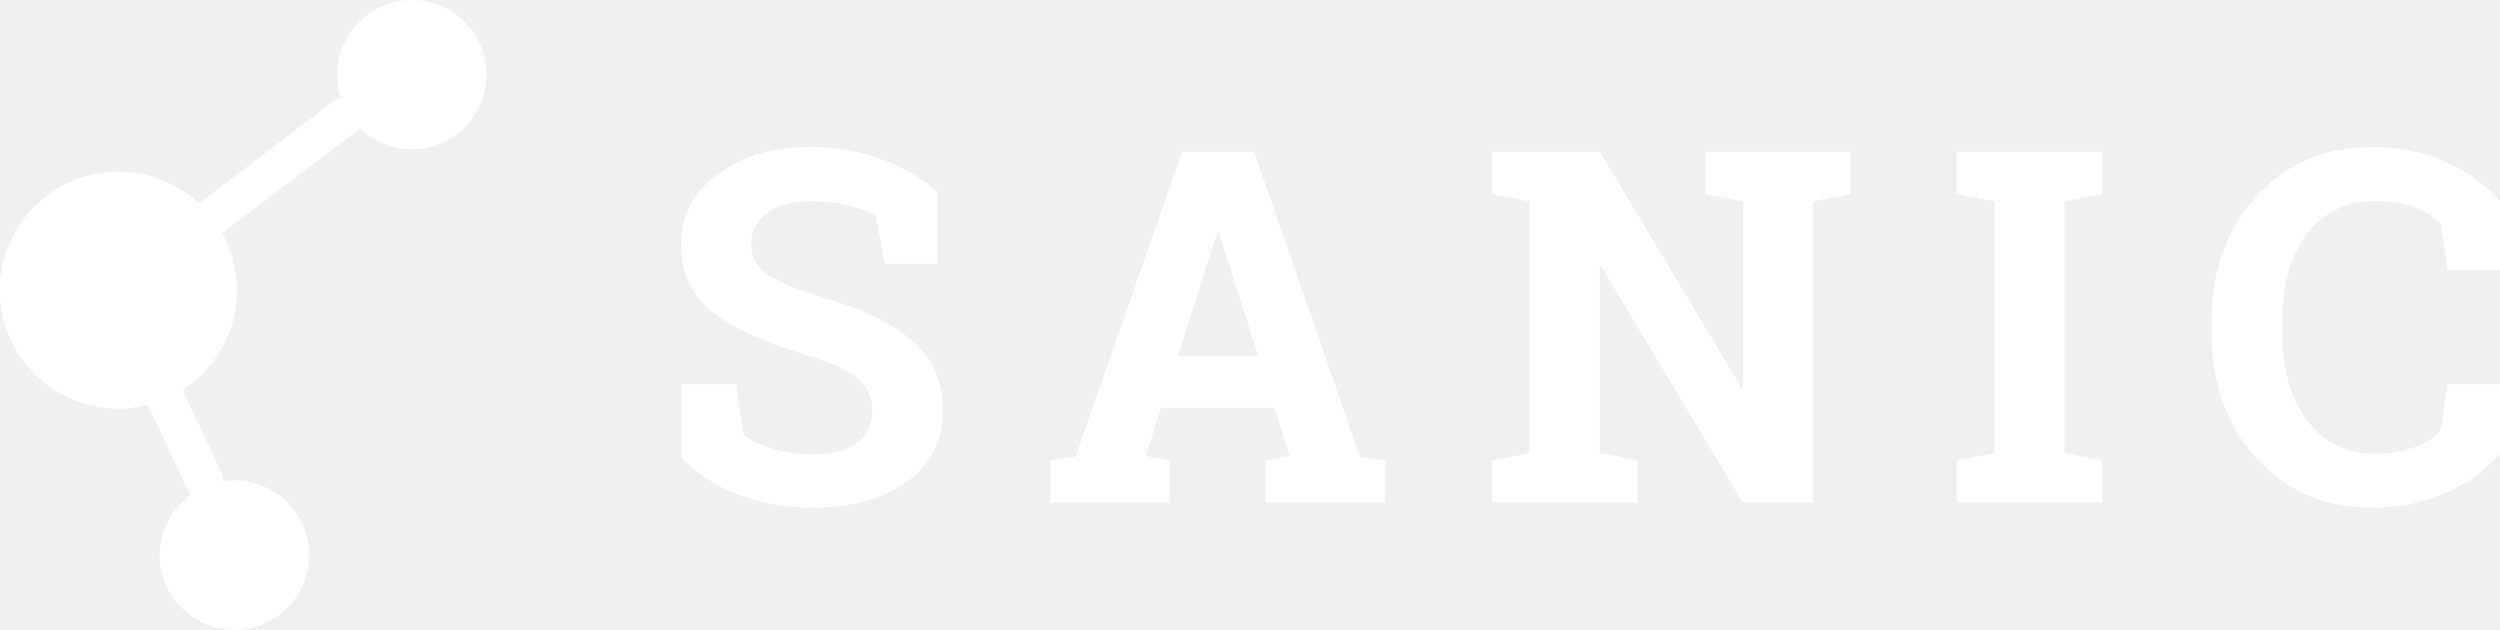
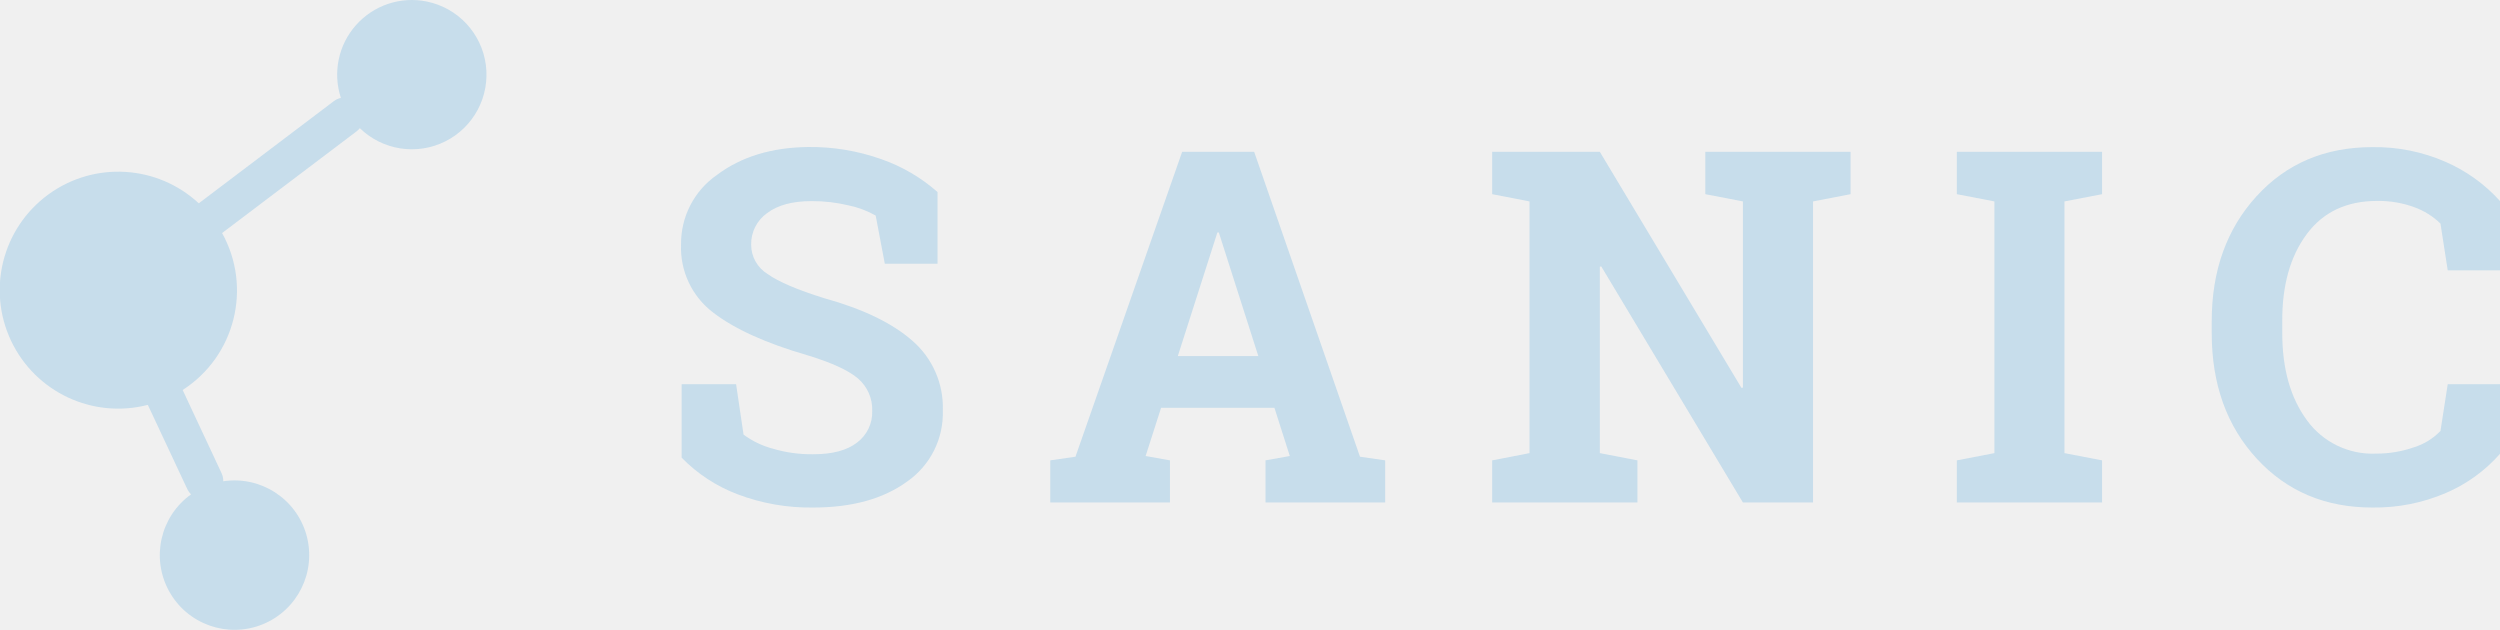
<svg xmlns="http://www.w3.org/2000/svg" viewBox="0 0 396.92 100.01">
  <defs>
-     <style>.cls-1{fill:#fff;}</style>
+     <style>.cls-1{fill:#c7ddeb;}</style>
  </defs>
  <g id="Layer_2" data-name="Layer 2">
    <g id="Layer_1-2" data-name="Layer 1">
      <path class="cls-1" d="M144.88,54.12q-4.77-4.21-14-6.77-6.42-2-9-3.84a5.45,5.45,0,0,1-2.62-4.65,6,6,0,0,1,2.5-5q2.51-1.93,7.09-1.93a24.65,24.65,0,0,1,5.93.69,15,15,0,0,1,4.25,1.6l1.45,7.65h8.37V30.49a26.86,26.86,0,0,0-8.87-5.2,33.55,33.55,0,0,0-11.7-1.95q-8.68.11-14.42,4.41a13.26,13.26,0,0,0-5.73,11.07,12.9,12.9,0,0,0,5.08,10.79q5.09,3.93,15,6.8,5.7,1.73,8,3.67a6.5,6.5,0,0,1,2.27,5.17,6,6,0,0,1-2.39,5q-2.39,1.88-7,1.87a21.55,21.55,0,0,1-6.44-.9A13.62,13.62,0,0,1,118.05,69L116.87,61h-8.65V72.66a24.55,24.55,0,0,0,8.89,5.82,32.4,32.4,0,0,0,12,2.1q9.25,0,14.92-4.13a13.22,13.22,0,0,0,5.66-11.28A14,14,0,0,0,144.88,54.12Z" />
      <path class="cls-1" d="M199.12,24.1H187.69L170.75,72.51l-4,.58v6.69h19V73.09l-3.86-.69,2.45-7.65h18l2.44,7.65-3.86.69v6.69h19V73.09l-4-.58ZM187,56.53l6.28-19.62h.23l6.27,19.62Z" />
      <polygon class="cls-1" points="270.75 24.1 270.75 30.83 276.72 31.98 276.72 61.54 276.49 61.58 254 24.1 242.84 24.1 236.91 24.1 236.91 30.83 242.84 31.98 242.84 71.94 236.91 73.09 236.91 79.78 259.97 79.78 259.97 73.09 254 71.94 254 42.34 254.23 42.3 276.72 79.78 287.85 79.78 287.85 31.98 293.81 30.83 293.81 24.1 287.85 24.1 270.75 24.1" />
      <polygon class="cls-1" points="310.68 30.83 316.65 31.98 316.65 71.94 310.68 73.09 310.68 79.78 333.74 79.78 333.74 73.09 327.77 71.94 327.77 31.98 333.74 30.83 333.74 24.1 310.68 24.1 310.68 30.83" />
      <path class="cls-1" d="M366.23,37.18q3.91-5.28,11.19-5.28a16.47,16.47,0,0,1,5.9,1,11.57,11.57,0,0,1,4.15,2.6l1.15,7.42h8.3v-11a25.09,25.09,0,0,0-8.61-6.21,27.92,27.92,0,0,0-11.66-2.35q-11.28,0-18.39,7.8T351.15,51V52.9q0,12.15,7.15,19.92t18.35,7.76a28.55,28.55,0,0,0,11.68-2.31,24,24,0,0,0,8.59-6.22V61h-8.3l-1.15,7.42a10,10,0,0,1-4.22,2.6,18.12,18.12,0,0,1-6,1,12.87,12.87,0,0,1-11-5.32c-2.6-3.54-3.9-8.15-3.9-13.8V51Q362.31,42.46,366.23,37.18Z" />
      <path class="cls-1" d="M67.75.24a11.85,11.85,0,0,0-13.63,15.3,3,3,0,0,0-1.12.52L31.56,32.28a18.81,18.81,0,1,0-8.09,32l6.27,13.38a2.91,2.91,0,0,0,.59.83,11.86,11.86,0,1,0,5.12-2.08,3,3,0,0,0-.28-1.3L29,61.92A18.78,18.78,0,0,0,35.26,37L56.62,20.85a3,3,0,0,0,.51-.5A11.85,11.85,0,1,0,67.75.24Z" />
    </g>
  </g>
</svg>
